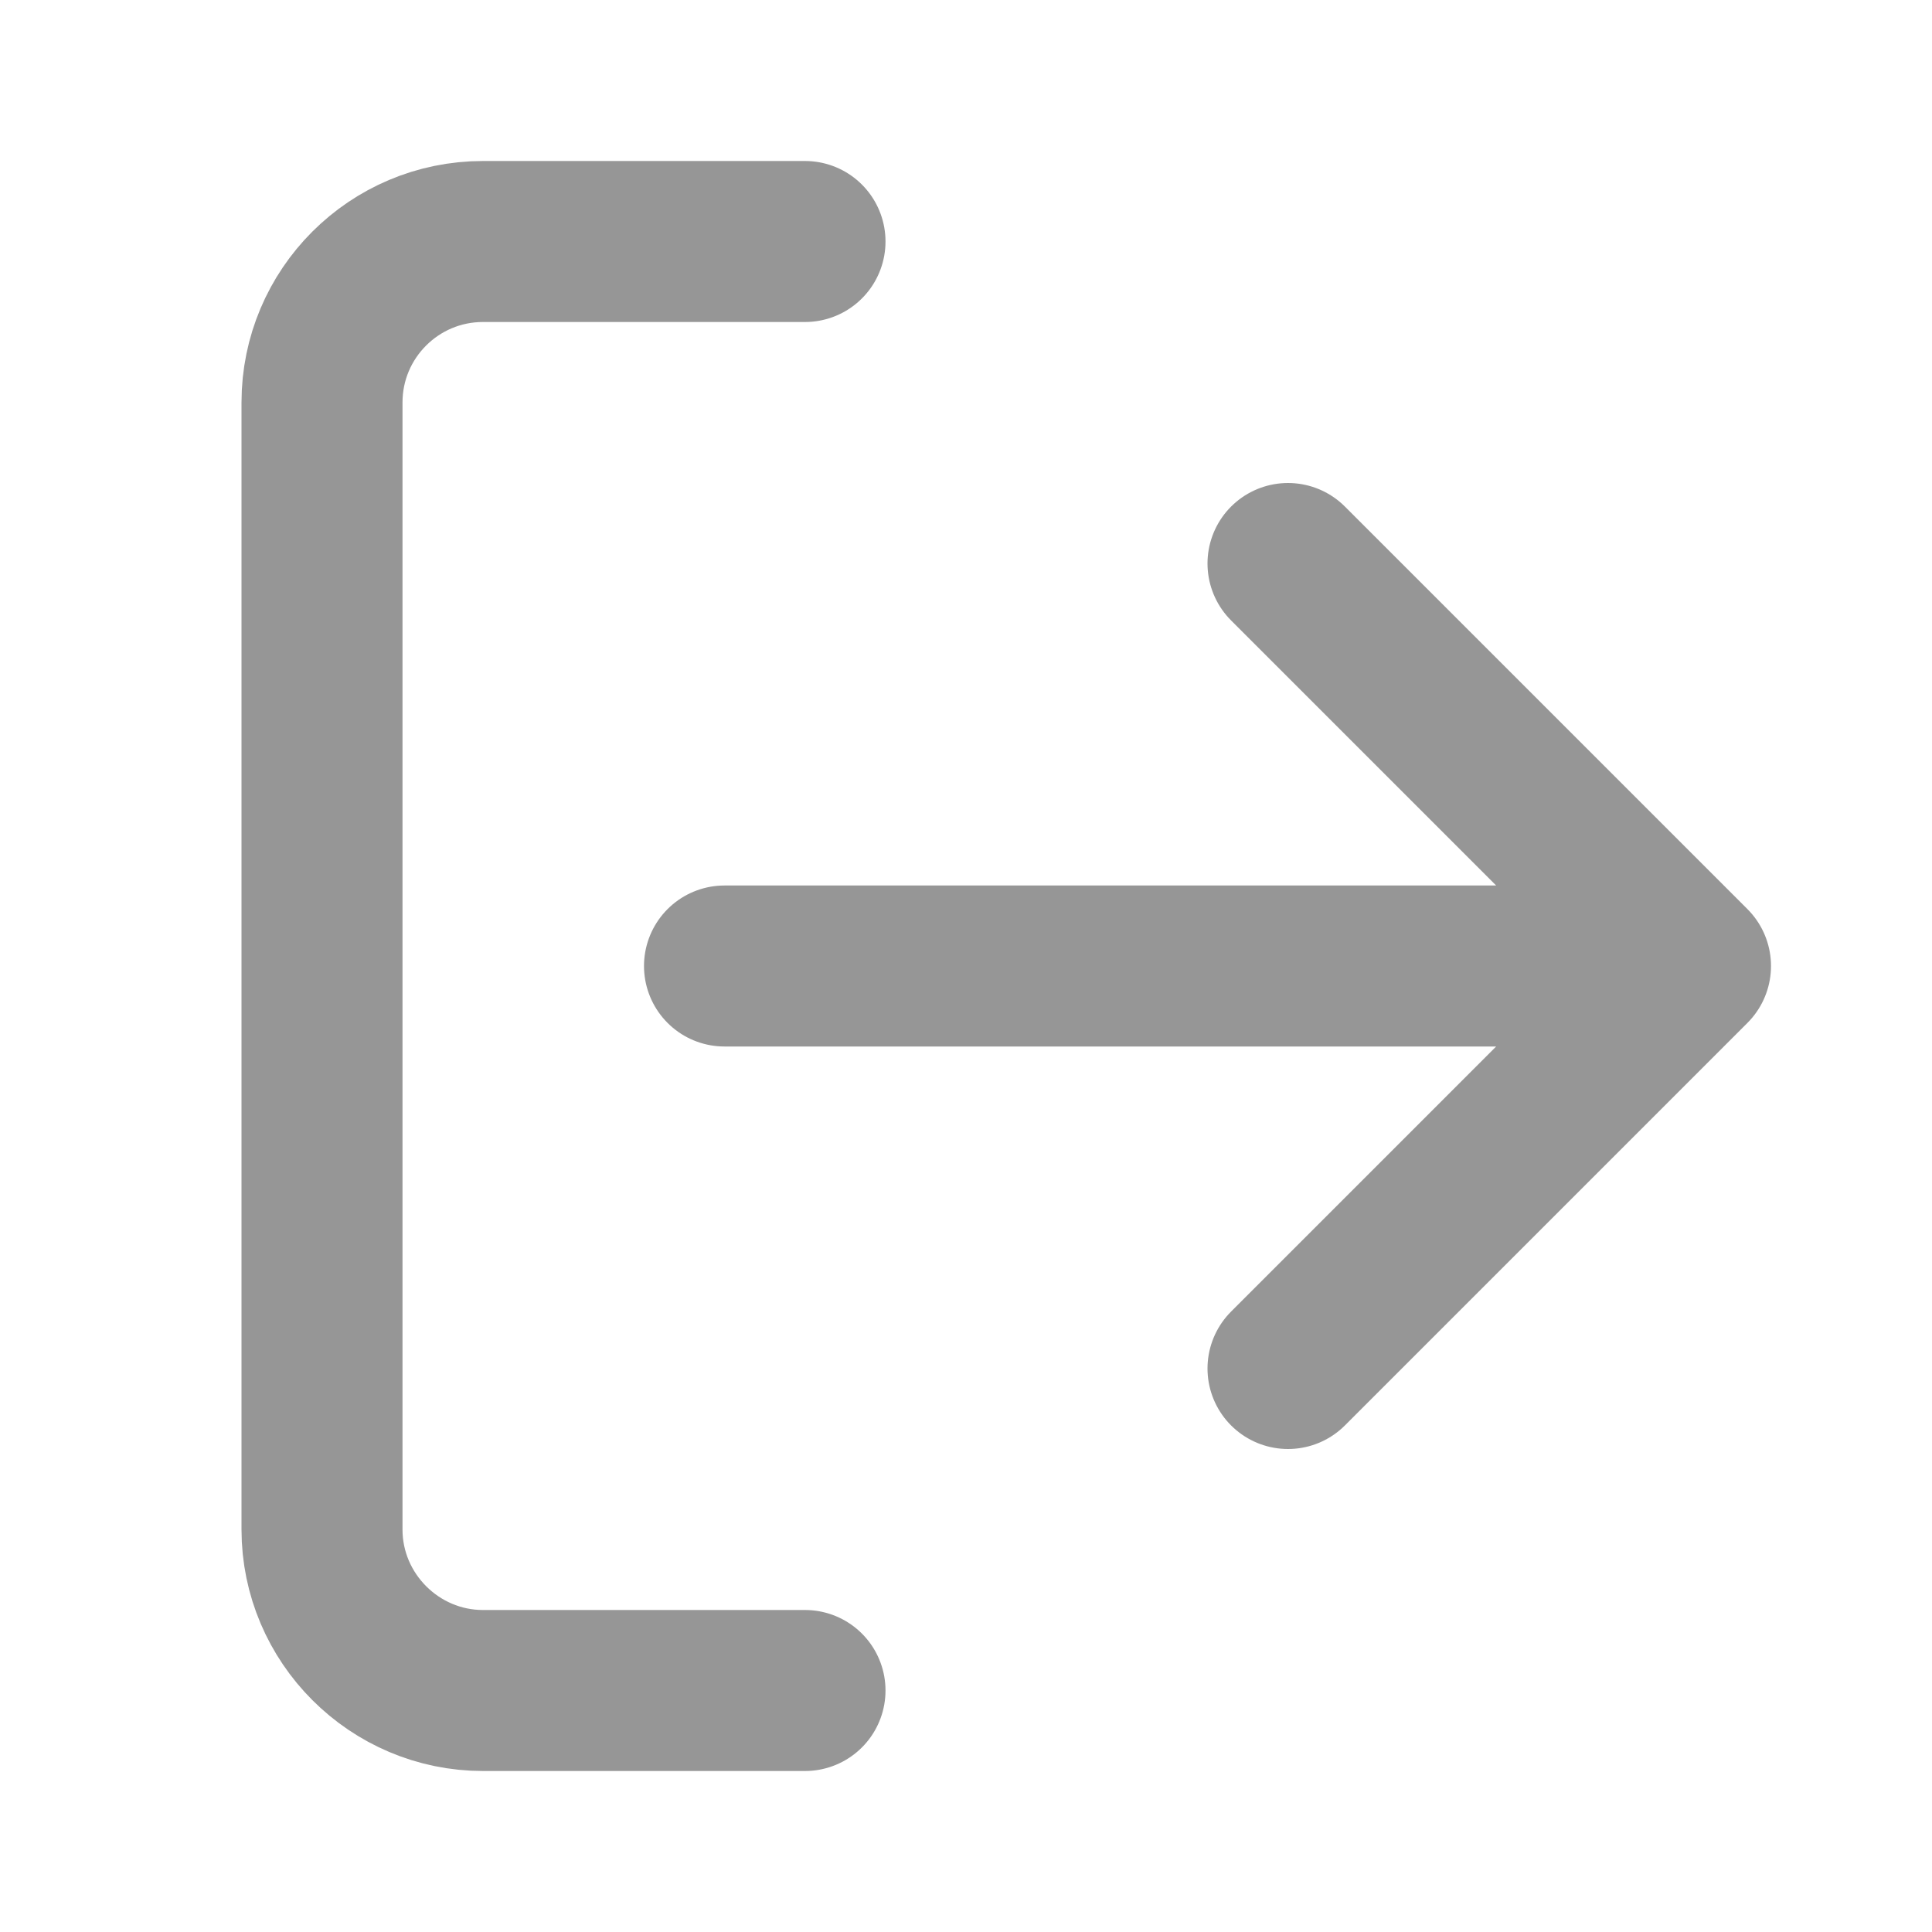
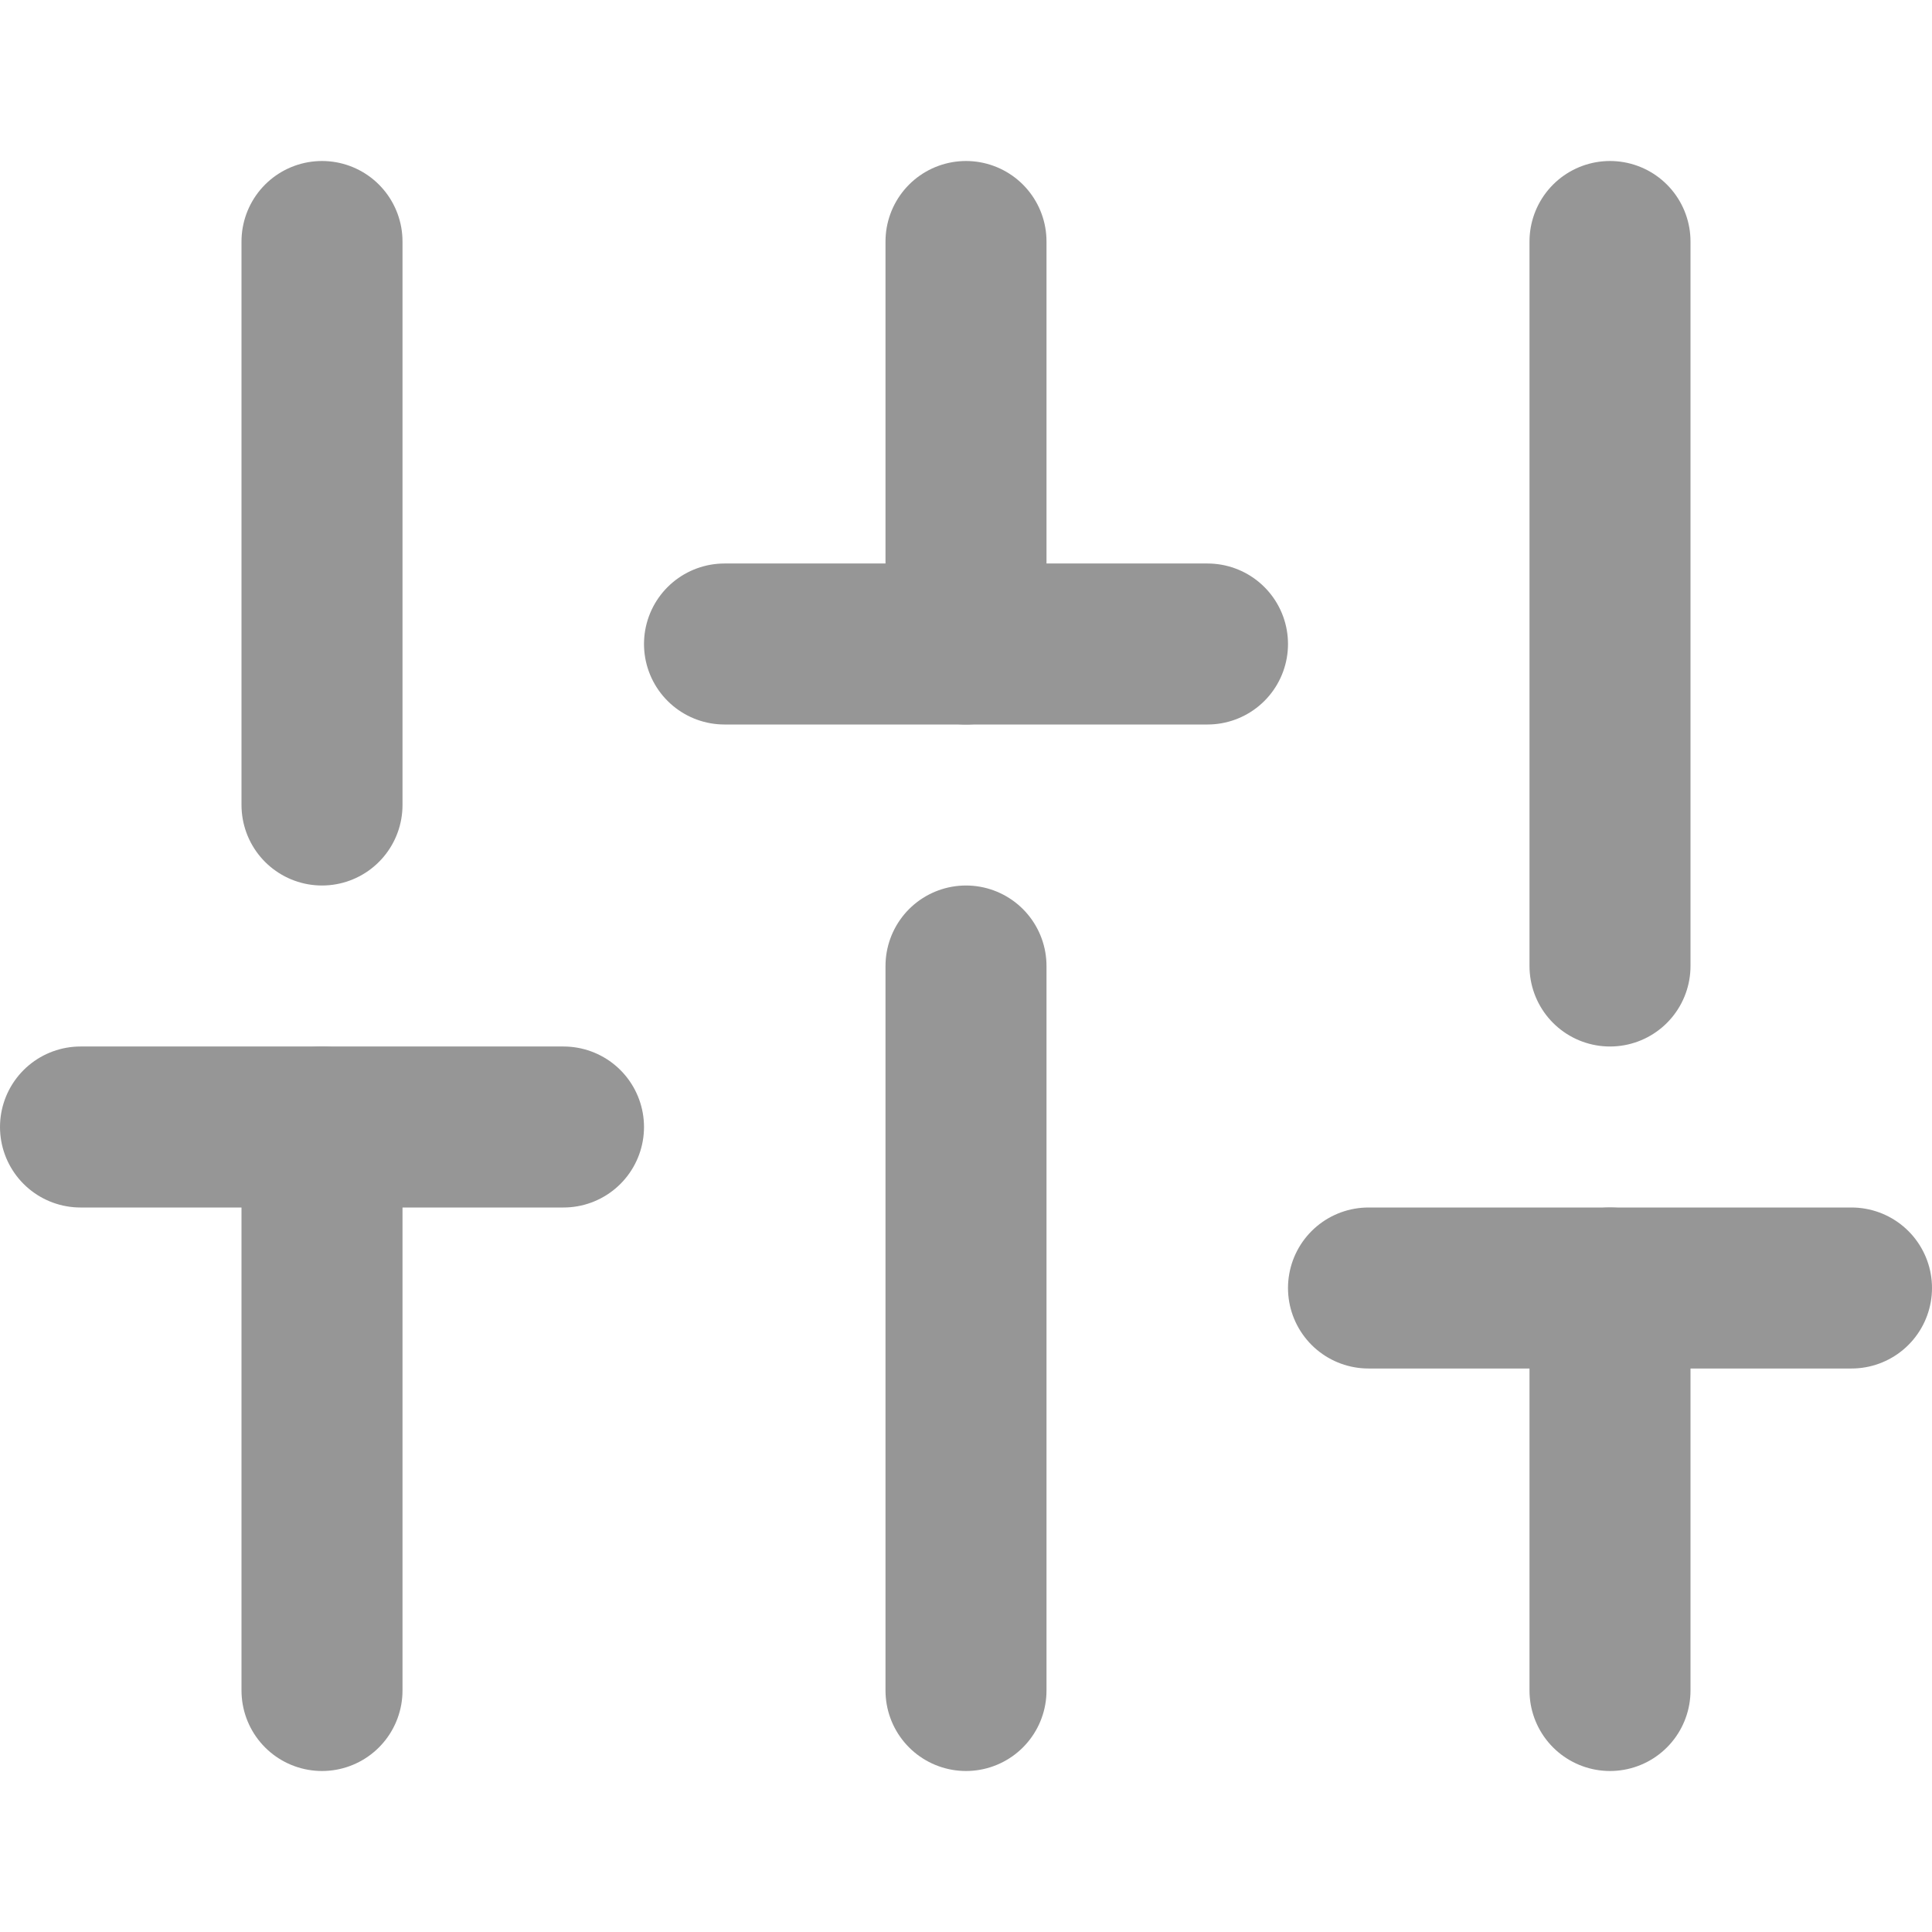
<svg xmlns="http://www.w3.org/2000/svg" width="24" height="24" viewBox="0 0 24 24" fill="none" stroke="#969696" stroke-width="2" stroke-linecap="round" stroke-linejoin="round">
-   <path d="M10 3H6a2 2 0 0 0-2 2v14c0 1.1.9 2 2 2h4M16 17l5-5-5-5M19.8 12H9" />
+   <line x1="4" y1="21" x2="4" y2="14" />
+   <line x1="4" y1="10" x2="4" y2="3" />
+   <line x1="12" y1="21" x2="12" y2="12" />
+   <line x1="12" y1="8" x2="12" y2="3" />
+   <line x1="20" y1="21" x2="20" y2="16" />
+   <line x1="20" y1="12" x2="20" y2="3" />
+   <line x1="1" y1="14" x2="7" y2="14" />
+   <line x1="9" y1="8" x2="15" y2="8" />
+   <line x1="17" y1="16" x2="23" y2="16" />
</svg>
